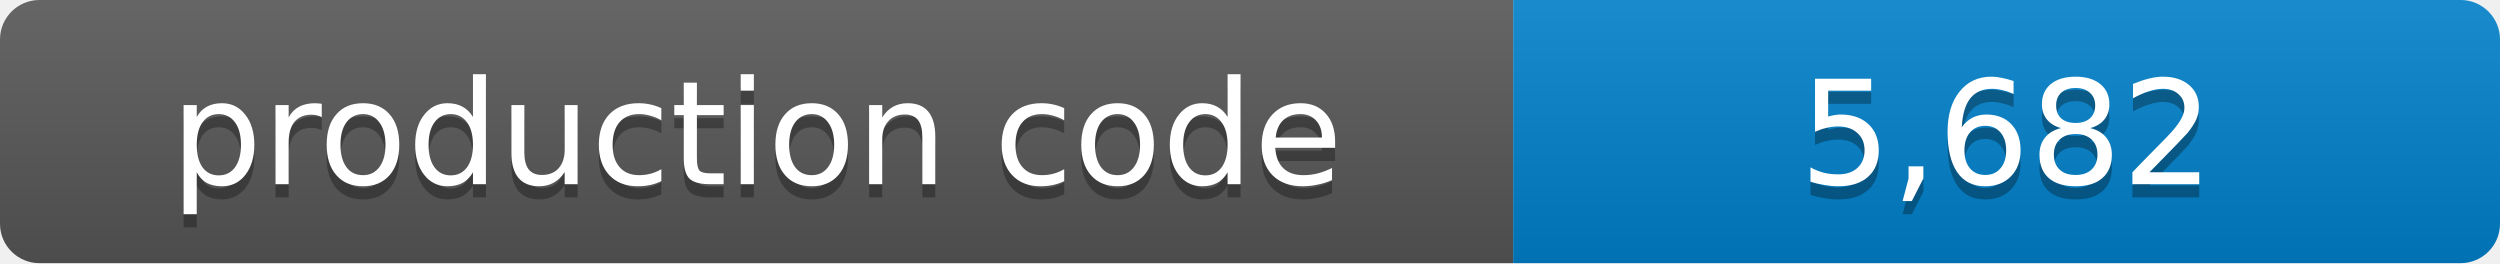
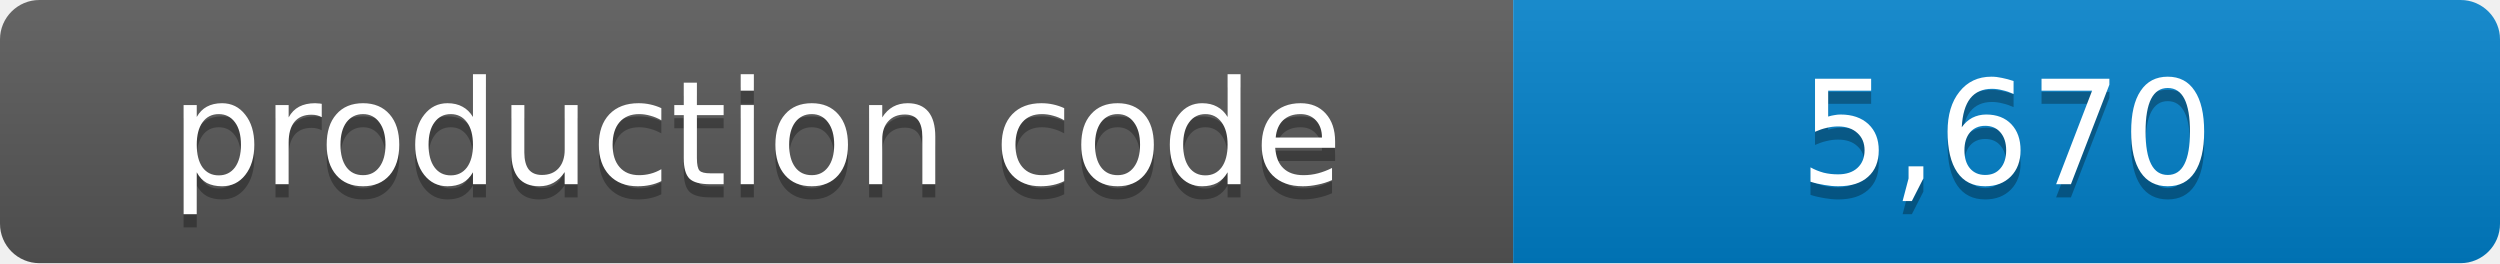
- <svg xmlns="http://www.w3.org/2000/svg" width="190" height="20" role="img" aria-label="production code: 5,682 lines">
+ <svg xmlns="http://www.w3.org/2000/svg" width="190" height="20" role="img" aria-label="production code: 5,670 lines">
  <linearGradient id="shade" x2="0" y2="100%">
    <stop offset="0" stop-color="#fff" stop-opacity=".1" />
    <stop offset="1" stop-opacity=".1" />
  </linearGradient>
  <clipPath id="round">
    <rect width="190" height="20" rx="3" />
  </clipPath>
  <g clip-path="url(#round)">
    <path fill="#555" d="M0 0h115v20H0z" />
    <path fill="#007ec6" d="M115 0h75v20h-75z" />
    <path fill="url(#shade)" d="M0 0h190v20H0z" />
  </g>
  <g fill="#fff" text-anchor="middle" font-family="Verdana,Geneva,DejaVu Sans,sans-serif" font-size="11">
    <text x="57.5" y="15" fill="#010101" fill-opacity=".3">production code</text>
    <text x="57.5" y="14">production code</text>
-     <text x="152.5" y="15" fill="#010101" fill-opacity=".3">5,682</text>
-     <text x="152.5" y="14">5,682</text>
+     <text x="152.5" y="15" fill="#010101" fill-opacity=".3">5,670</text>
+     <text x="152.5" y="14">5,670</text>
  </g>
</svg>
